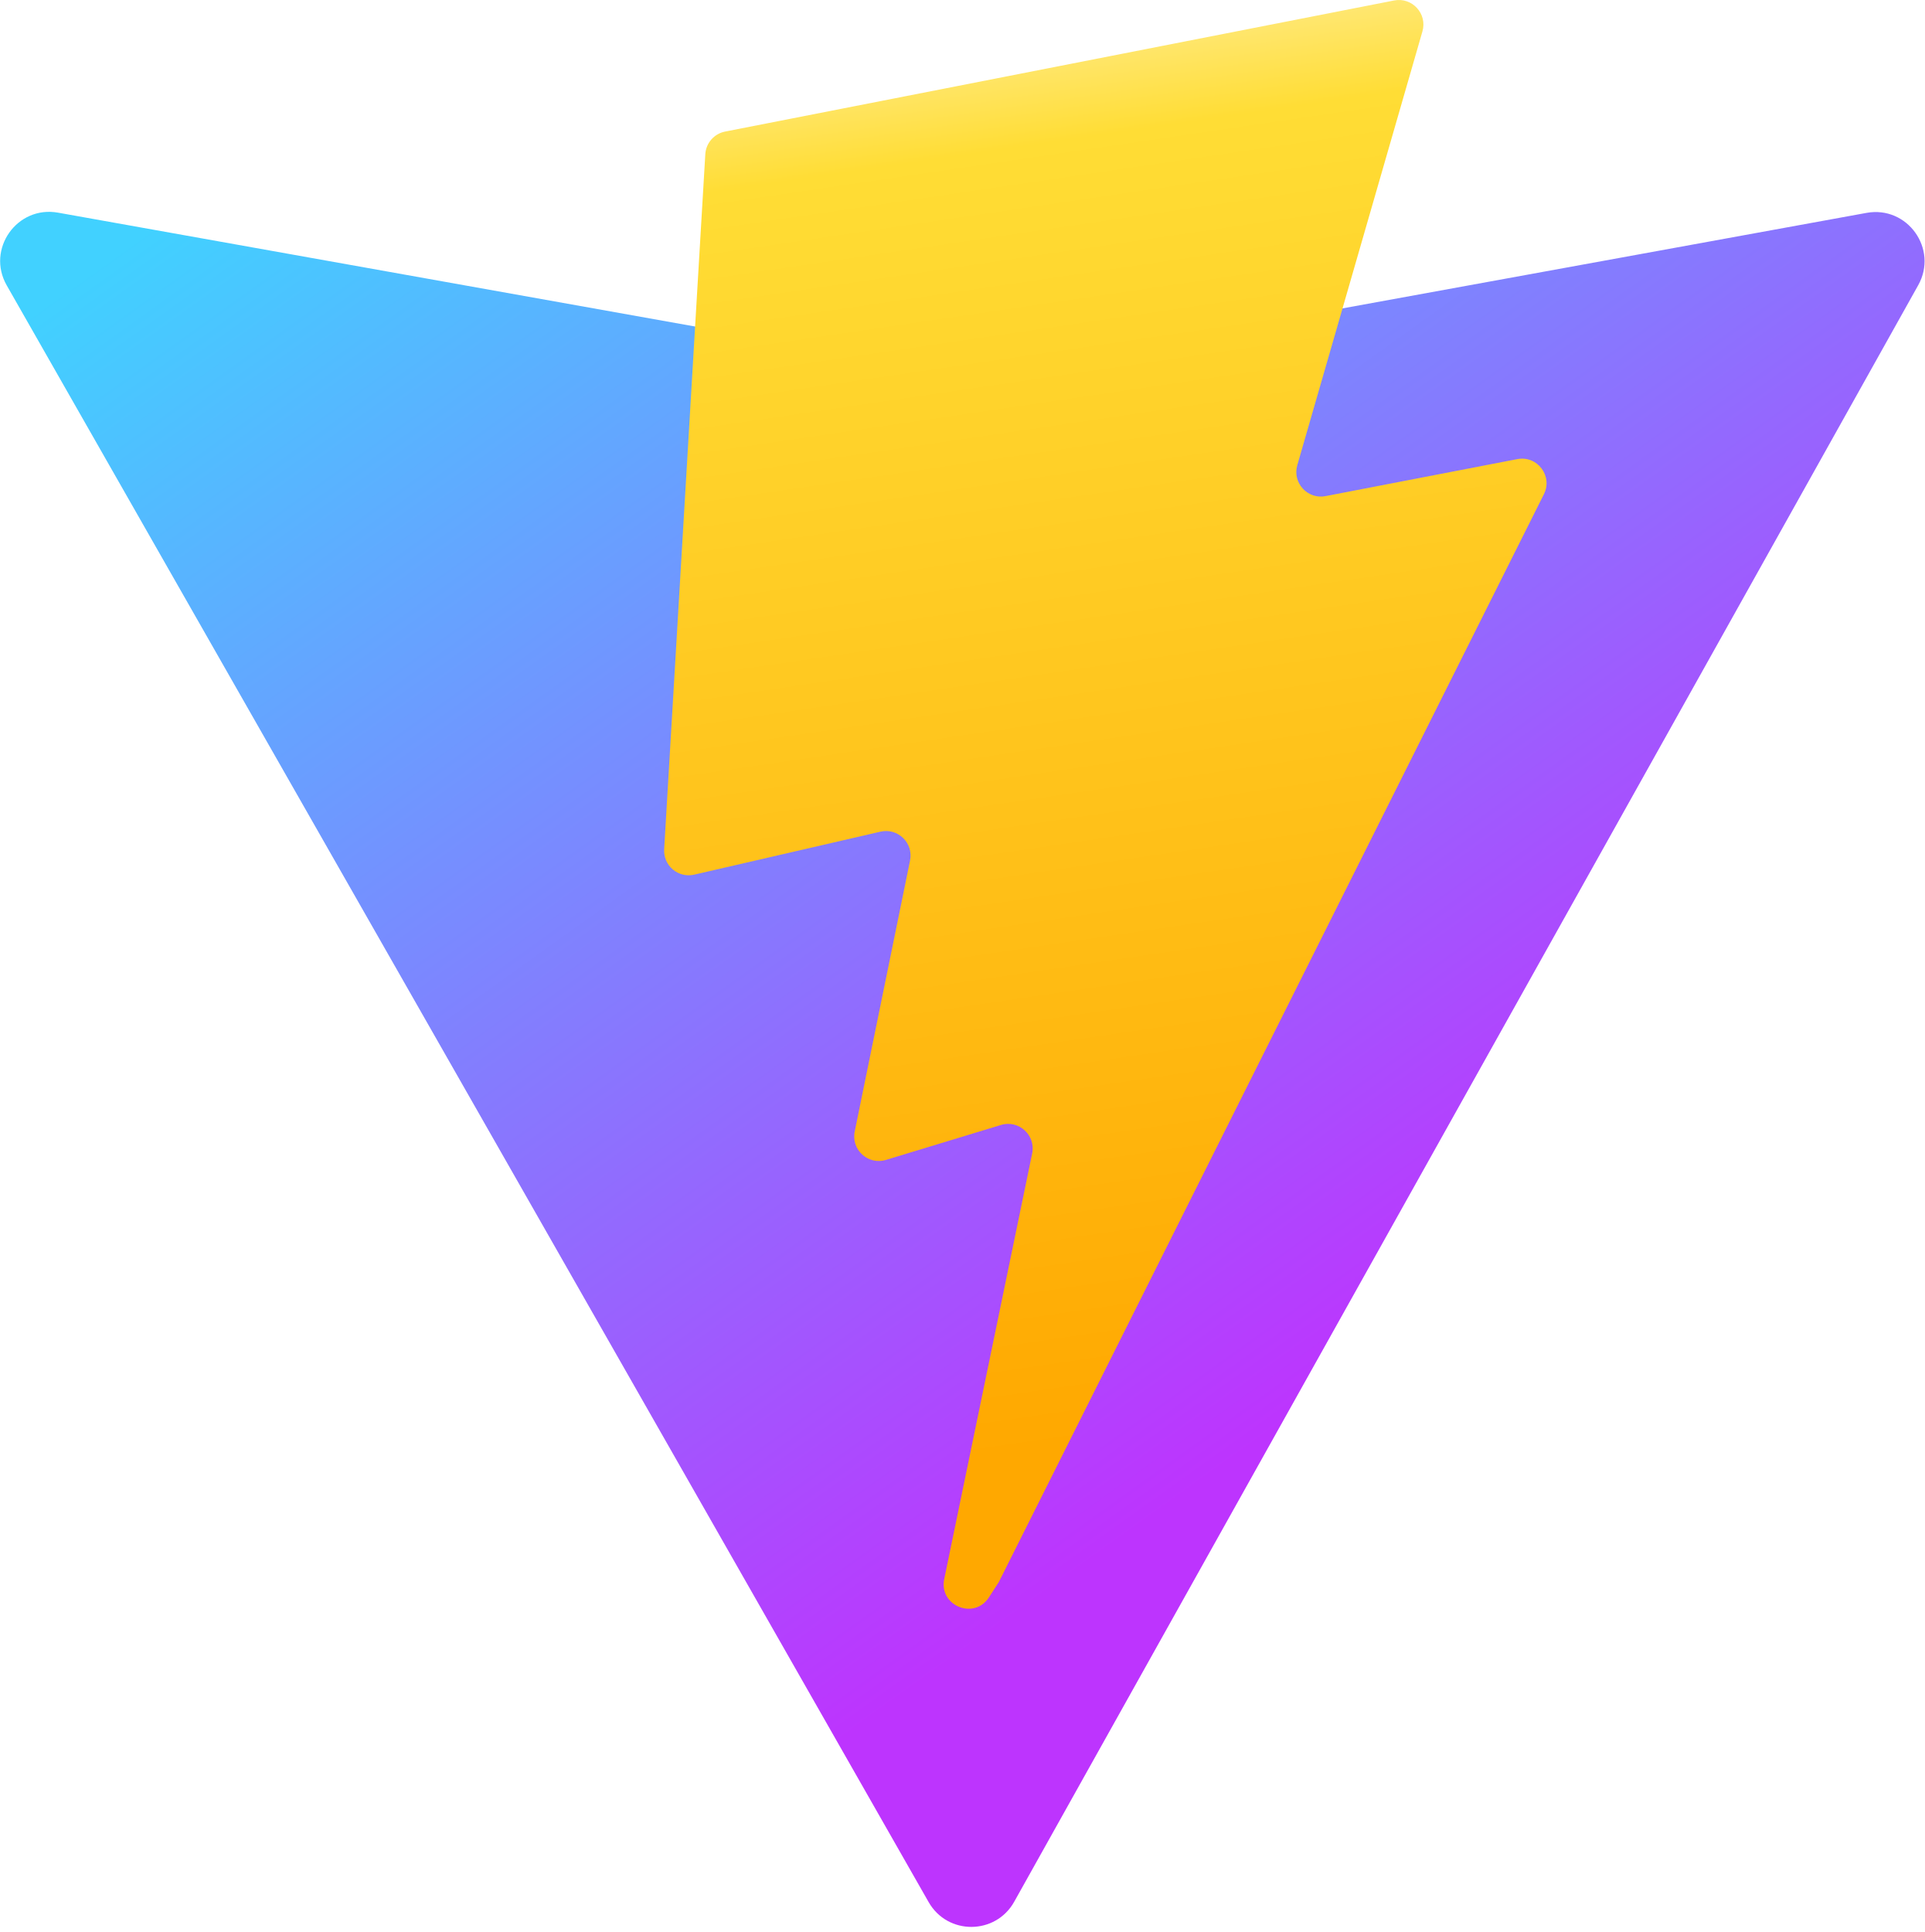
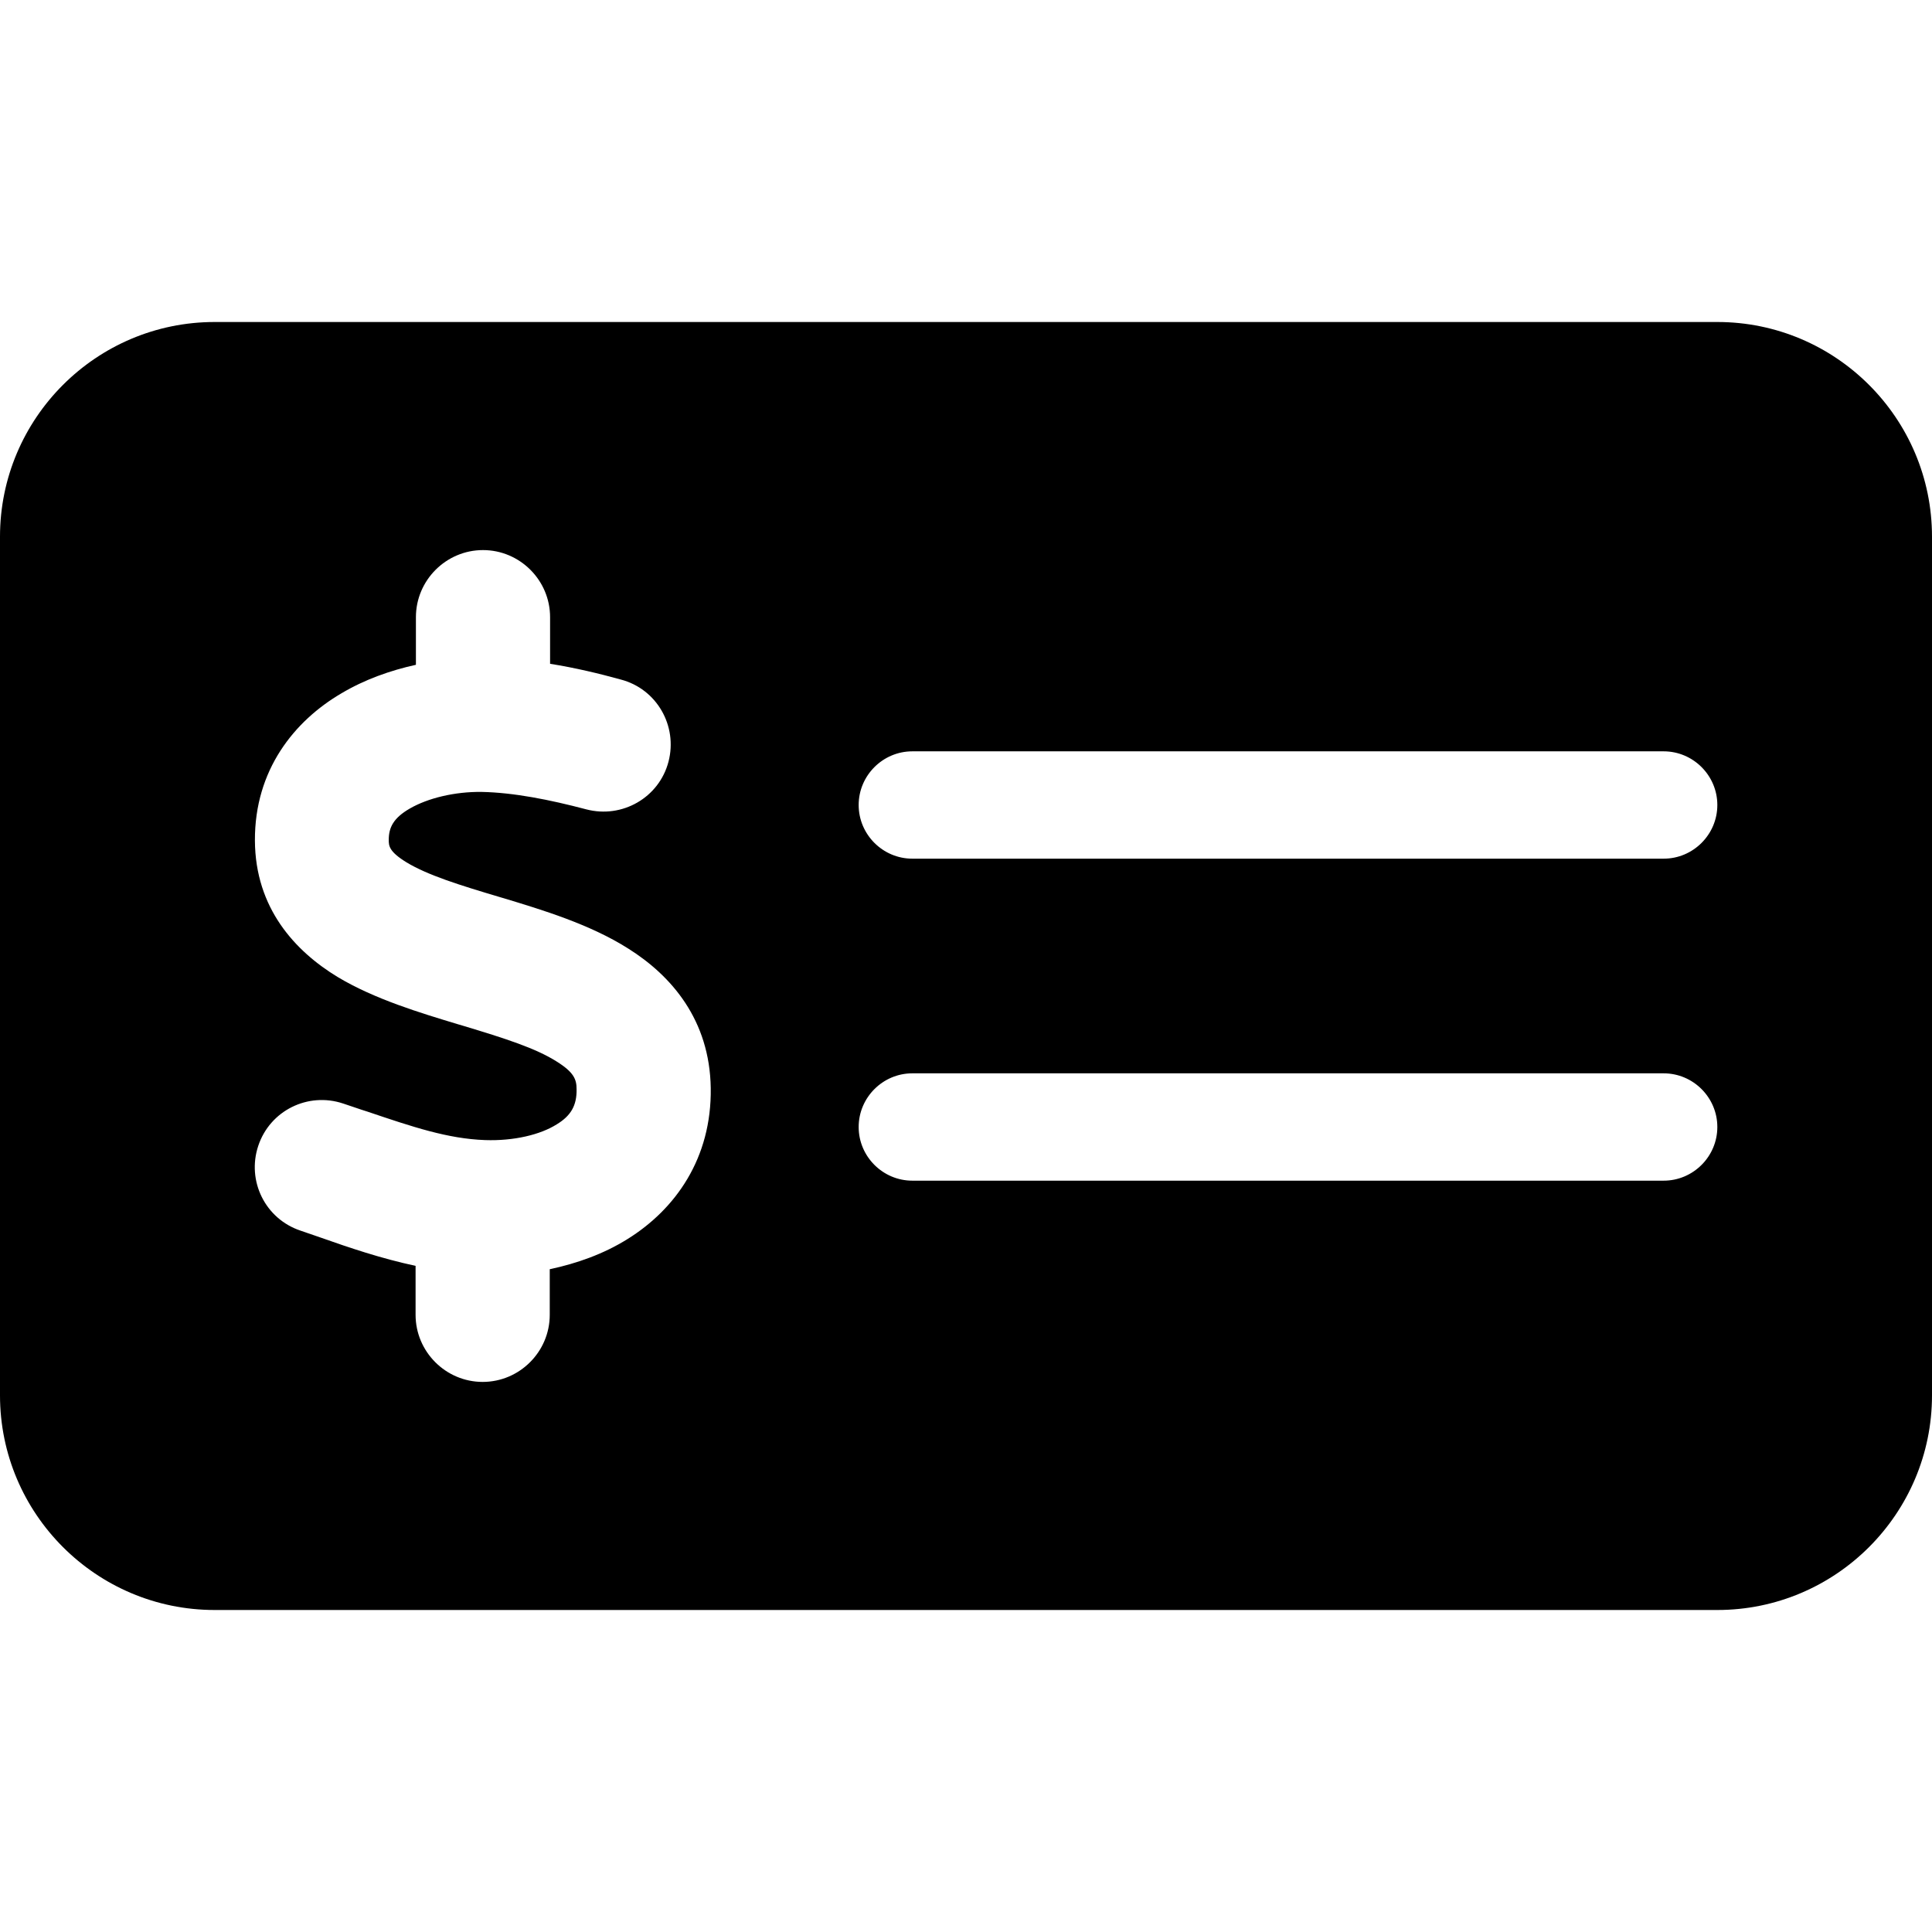
- <svg xmlns="http://www.w3.org/2000/svg" aria-hidden="true" role="img" class="iconify iconify--logos" width="31.88" height="32" preserveAspectRatio="xMidYMid meet" viewBox="0 0 256 257">
-   <defs>
-     <linearGradient id="IconifyId1813088fe1fbc01fb466" x1="-.828%" x2="57.636%" y1="7.652%" y2="78.411%">
-       <stop offset="0%" stop-color="#41D1FF" />
-       <stop offset="100%" stop-color="#BD34FE" />
-     </linearGradient>
-     <linearGradient id="IconifyId1813088fe1fbc01fb467" x1="43.376%" x2="50.316%" y1="2.242%" y2="89.03%">
-       <stop offset="0%" stop-color="#FFEA83" />
-       <stop offset="8.333%" stop-color="#FFDD35" />
-       <stop offset="100%" stop-color="#FFA800" />
-     </linearGradient>
-   </defs>
-   <path fill="url(#IconifyId1813088fe1fbc01fb466)" d="M255.153 37.938L134.897 252.976c-2.483 4.44-8.862 4.466-11.382.048L.875 37.958c-2.746-4.814 1.371-10.646 6.827-9.67l120.385 21.517a6.537 6.537 0 0 0 2.322-.004l117.867-21.483c5.438-.991 9.574 4.796 6.877 9.62Z" />
-   <path fill="url(#IconifyId1813088fe1fbc01fb467)" d="M185.432.063L96.44 17.501a3.268 3.268 0 0 0-2.634 3.014l-5.474 92.456a3.268 3.268 0 0 0 3.997 3.378l24.777-5.718c2.318-.535 4.413 1.507 3.936 3.838l-7.361 36.047c-.495 2.426 1.782 4.5 4.151 3.78l15.304-4.649c2.372-.72 4.652 1.36 4.15 3.788l-11.698 56.621c-.732 3.542 3.979 5.473 5.943 2.437l1.313-2.028l72.516-144.72c1.215-2.423-.88-5.186-3.54-4.672l-25.505 4.922c-2.396.462-4.435-1.77-3.759-4.114l16.646-57.705c.677-2.35-1.37-4.583-3.769-4.113Z" />
+ <svg xmlns="http://www.w3.org/2000/svg" stroke="currentColor" fill="currentColor" stroke-width="0" viewBox="0 0 576 512" height="200px" width="200px">
+   <path d="M64 64C28.7 64 0 92.7 0 128V384c0 35.3 28.7 64 64 64H512c35.3 0 64-28.7 64-64V128c0-35.3-28.7-64-64-64H64zM272 192H496c8.8 0 16 7.2 16 16s-7.2 16-16 16H272c-8.8 0-16-7.2-16-16s7.2-16 16-16zM256 304c0-8.8 7.2-16 16-16H496c8.8 0 16 7.2 16 16s-7.2 16-16 16H272c-8.8 0-16-7.2-16-16zM164 152v13.9c7.5 1.2 14.6 2.9 21.1 4.7c10.7 2.8 17 13.8 14.2 24.5s-13.8 17-24.5 14.2c-11-2.9-21.6-5-31.2-5.2c-7.9-.1-16 1.8-21.5 5c-4.8 2.8-6.2 5.6-6.2 9.3c0 1.8 .1 3.5 5.3 6.7c6.3 3.8 15.5 6.7 28.3 10.5l.7 .2c11.2 3.4 25.6 7.7 37.1 15c12.9 8.1 24.3 21.3 24.6 41.6c.3 20.9-10.5 36.1-24.8 45c-7.2 4.5-15.2 7.3-23.2 9V360c0 11-9 20-20 20s-20-9-20-20V345.4c-10.3-2.2-20-5.5-28.2-8.4l0 0 0 0c-2.1-.7-4.1-1.4-6.1-2.1c-10.5-3.5-16.1-14.8-12.6-25.3s14.8-16.1 25.3-12.6c2.5 .8 4.9 1.7 7.2 2.4c13.6 4.6 24 8.1 35.1 8.5c8.6 .3 16.5-1.6 21.4-4.7c4.1-2.5 6-5.5 5.9-10.5c0-2.9-.8-5-5.9-8.2c-6.3-4-15.4-6.9-28-10.7l-1.7-.5c-10.9-3.3-24.6-7.4-35.6-14c-12.7-7.7-24.6-20.5-24.7-40.7c-.1-21.1 11.8-35.7 25.8-43.9c6.9-4.1 14.5-6.8 22.2-8.5V152c0-11 9-20 20-20s20 9 20 20z" />
</svg>
